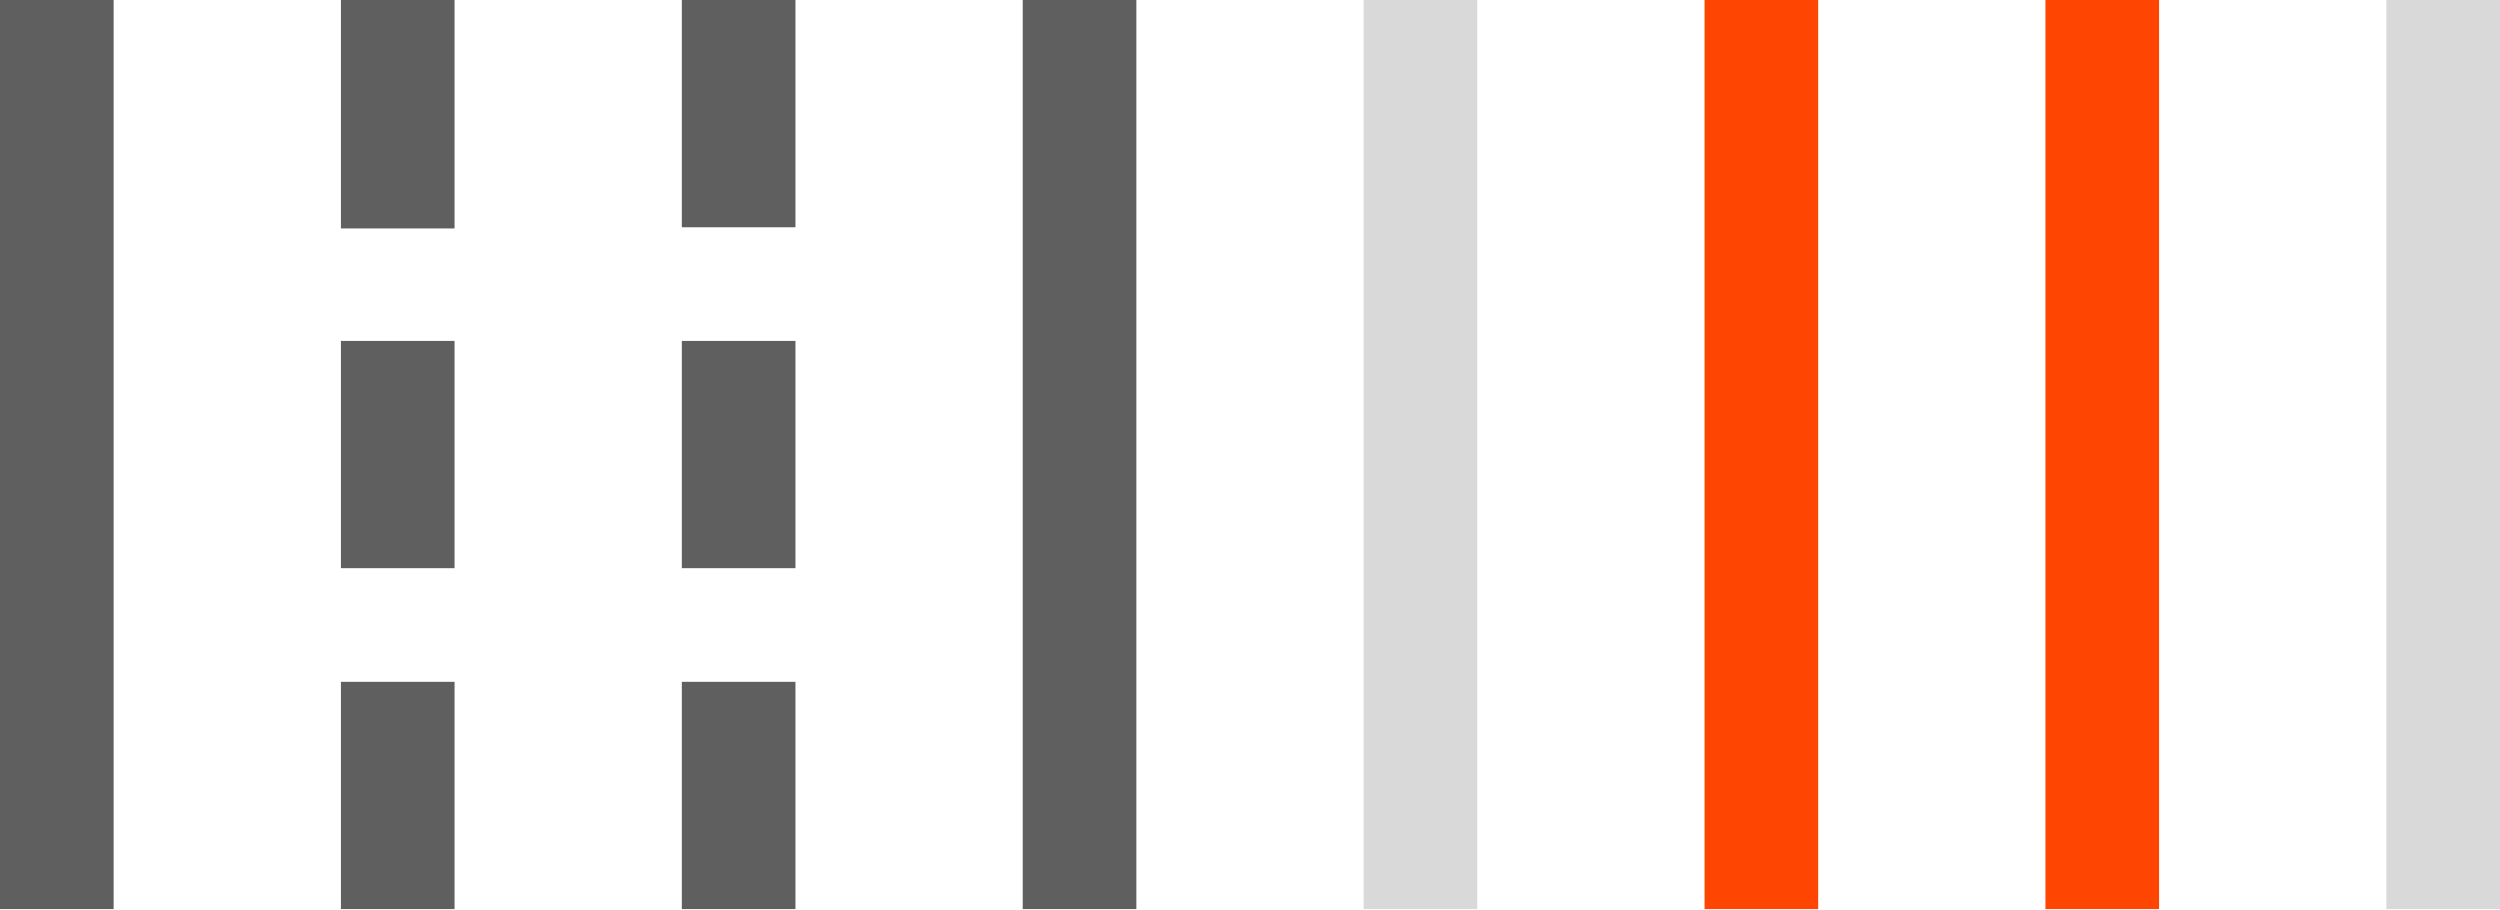
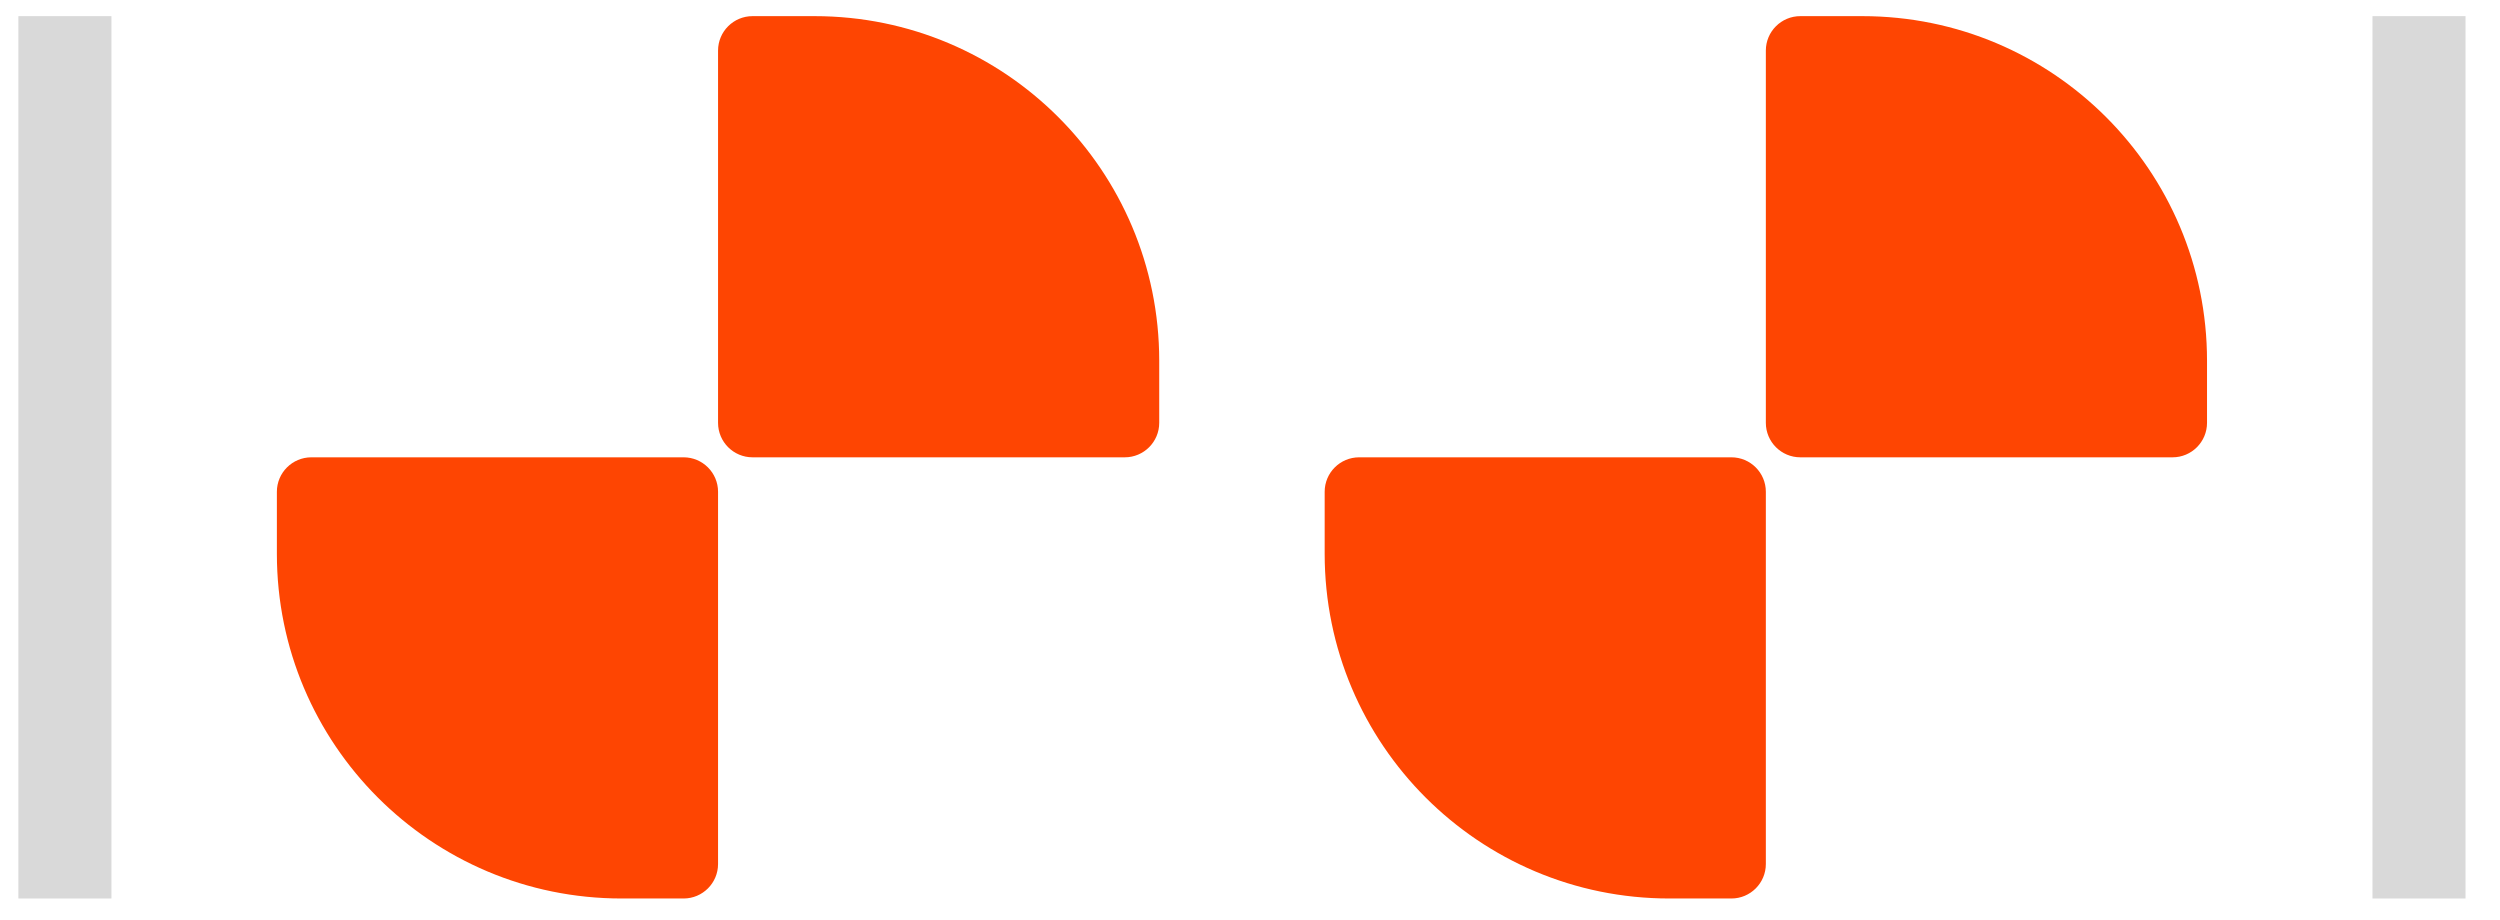
- <svg xmlns="http://www.w3.org/2000/svg" width="66" height="24" viewBox="0 0 66 24" fill="none">
-   <rect x="36" width="3" height="24" fill="#D9D9D9" />
-   <rect x="45" width="3" height="24" fill="#FE4502" />
-   <rect x="54" width="3" height="24" fill="#FE4502" />
-   <rect x="27" width="3" height="24" fill="#5F5F5F" />
-   <rect x="63" width="3" height="24" fill="#D9D9D9" />
-   <path d="M0 0H3V24H0V0Z" fill="#5F5F5F" />
-   <path fill-rule="evenodd" clip-rule="evenodd" d="M9 0H12V6.031H9V0ZM9 9H12V15H9V9ZM9 18V24H12V18H9Z" fill="#5F5F5F" />
-   <path fill-rule="evenodd" clip-rule="evenodd" d="M18 0H21V6H18V0ZM18 9H21V15H18V9ZM18 18V24H21V18H18Z" fill="#5F5F5F" />
+ <svg xmlns="http://www.w3.org/2000/svg" width="68" height="25" viewBox="0 0 68 25" fill="none">
+   <path d="M0.5 0.439H3.031V24.439H0.5V0.439Z" fill="#D9D9D9" />
+   <path d="M7.531 13.376C7.531 12.859 7.951 12.439 8.469 12.439H18.594C19.111 12.439 19.531 12.859 19.531 13.376V23.501C19.531 24.019 19.111 24.439 18.594 24.439H16.906C11.729 24.439 7.531 20.241 7.531 15.064V13.376Z" fill="#FE4502" />
+   <path d="M19.531 1.376C19.531 0.859 19.951 0.439 20.469 0.439H22.156C27.334 0.439 31.531 4.636 31.531 9.814V11.501C31.531 12.019 31.111 12.439 30.594 12.439H20.469C19.951 12.439 19.531 12.019 19.531 11.501V1.376Z" fill="#FE4502" />
+   <path d="M36.031 13.376C36.031 12.859 36.451 12.439 36.969 12.439H47.094C47.611 12.439 48.031 12.859 48.031 13.376V23.501C48.031 24.019 47.611 24.439 47.094 24.439H45.406C40.229 24.439 36.031 20.241 36.031 15.064V13.376Z" fill="#FE4502" />
+   <path d="M48.031 1.376C48.031 0.859 48.451 0.439 48.969 0.439H50.656C55.834 0.439 60.031 4.636 60.031 9.814V11.501C60.031 12.019 59.611 12.439 59.094 12.439H48.969C48.451 12.439 48.031 12.019 48.031 11.501V1.376Z" fill="#FE4502" />
+   <path d="M64.531 0.439H67.062V24.439H64.531V0.439Z" fill="#D9D9D9" />
</svg>
